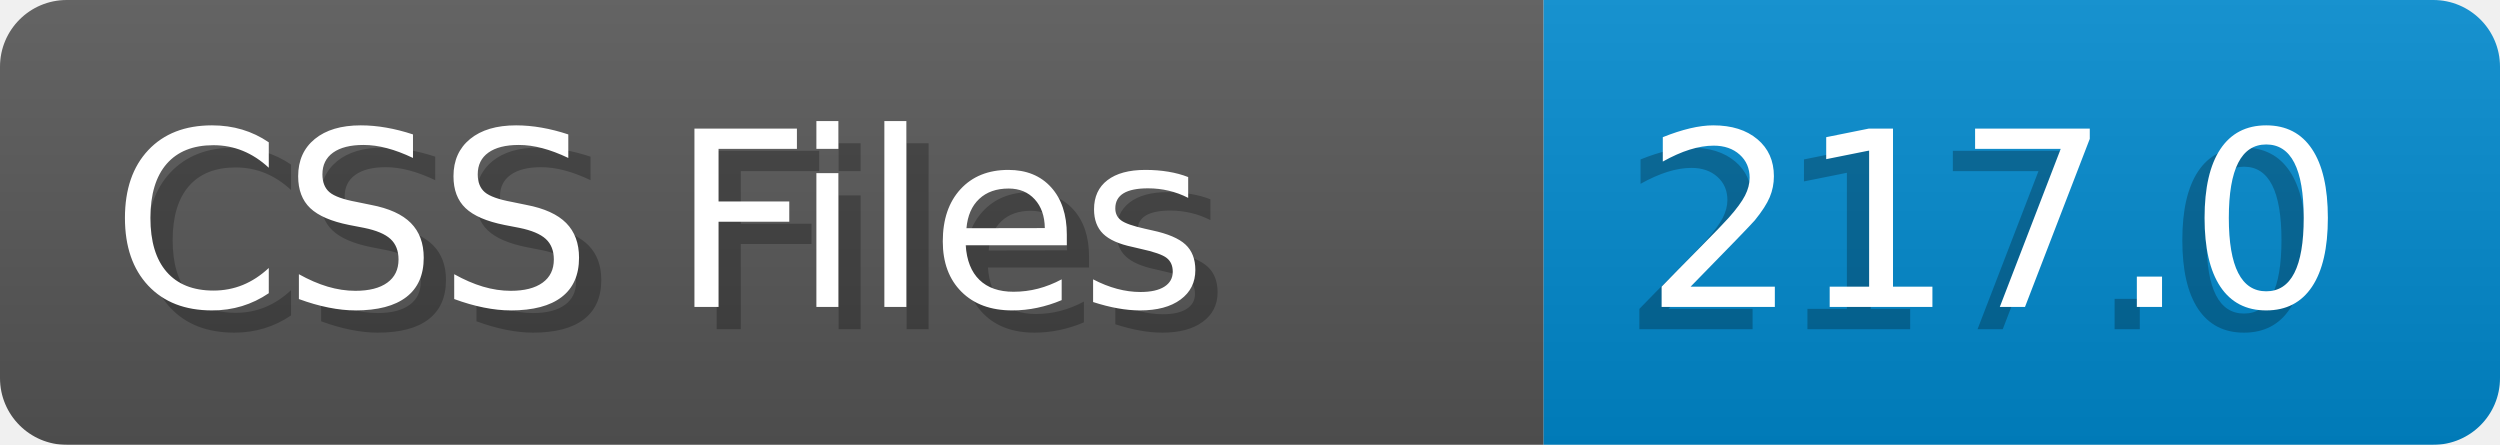
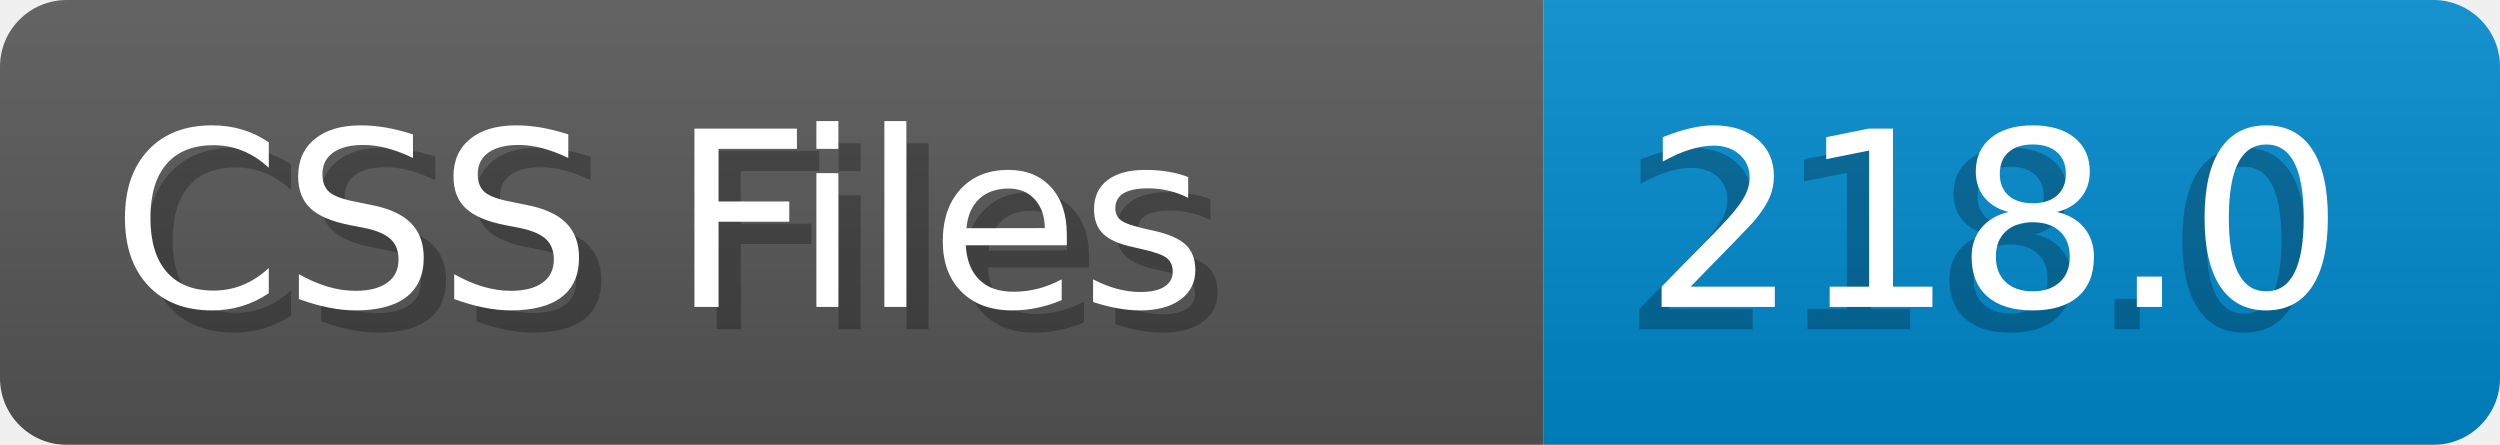
- <svg xmlns="http://www.w3.org/2000/svg" width="112.4" height="20" viewBox="0 0 1124.0 200" role="img" aria-label="CSS Files: 217.0">
+ <svg xmlns="http://www.w3.org/2000/svg" width="112.4" height="20" viewBox="0 0 1124.0 200" role="img" aria-label="CSS Files: 218.0">
  <linearGradient id="a" x2="0" y2="100%">
    <stop offset="0" stop-opacity=".1" stop-color="#EEE" />
    <stop offset="1" stop-opacity=".1" />
  </linearGradient>
  <mask id="m">
    <rect width="1124.0" height="200" rx="30" fill="#FFF" />
  </mask>
  <g mask="url(#m)">
    <rect width="694.0" height="200" fill="#555" />
    <rect width="430.0" height="200" fill="#08C" x="694.0" />
    <rect width="1124.0" height="200" fill="url(#a)" />
  </g>
  <g aria-hidden="true" fill="#fff" text-anchor="start" font-family="Verdana,DejaVu Sans,sans-serif" font-size="110">
    <text x="60" y="148" textLength="594.0" fill="#000" opacity="0.25">CSS Files</text>
    <text x="50" y="138" textLength="594.0">CSS Files</text>
-     <text x="729.0" y="148" textLength="330.0" fill="#000" opacity="0.25">217.0</text>
-     <text x="739.0" y="138" textLength="330.0">217.0</text>
+     <text x="729.0" y="148" textLength="330.0" fill="#000" opacity="0.25">218.0</text>
+     <text x="739.0" y="138" textLength="330.0">218.0</text>
  </g>
</svg>
